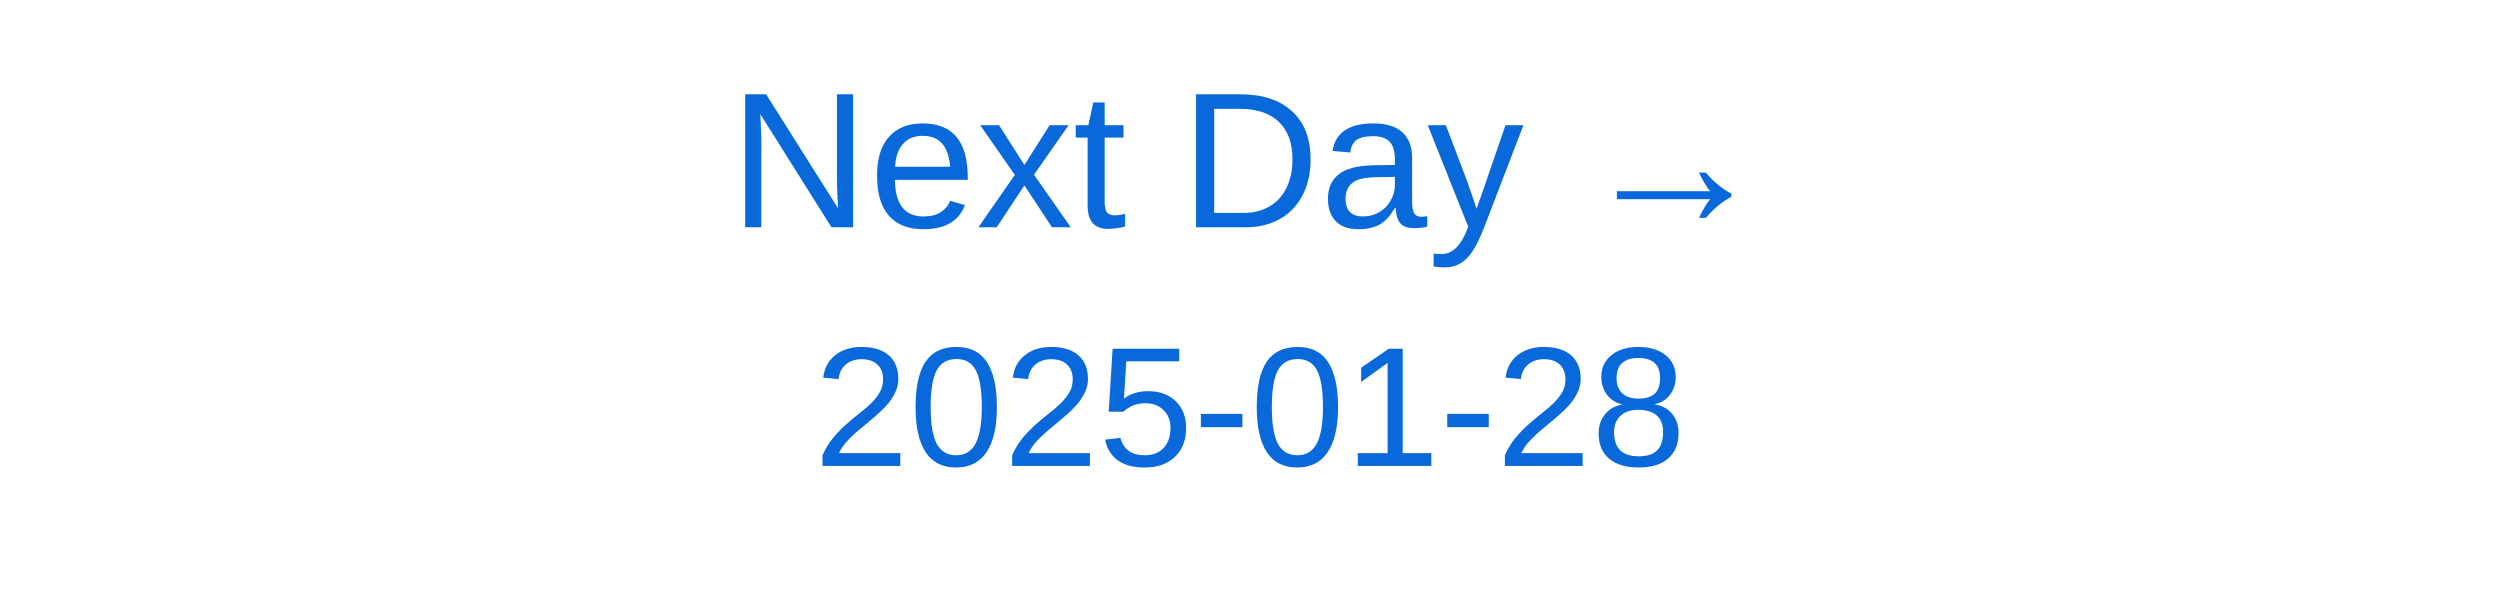
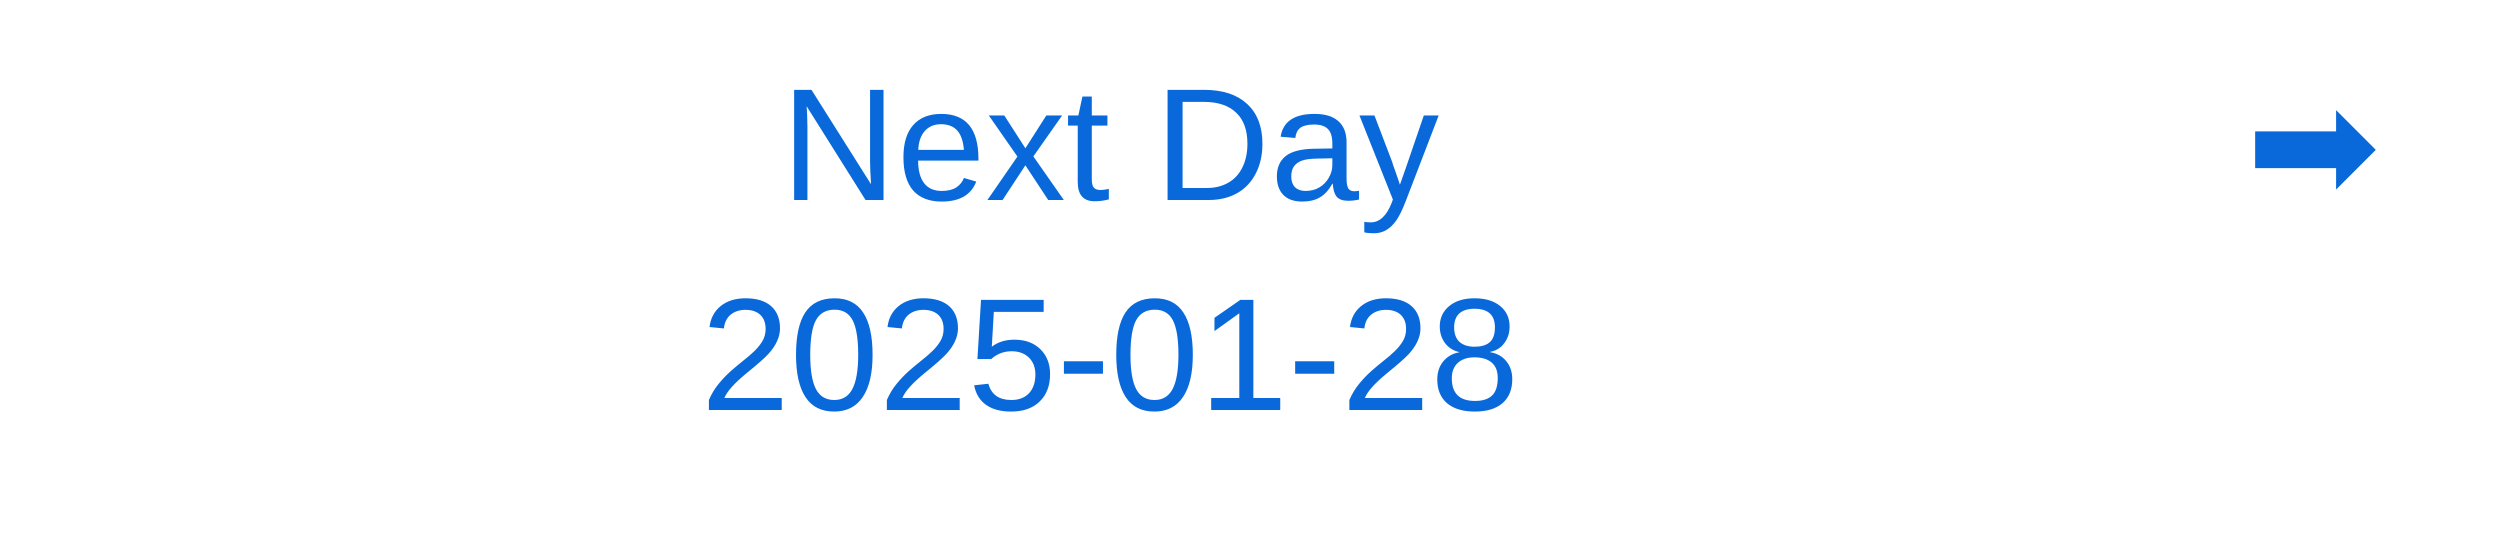
- <svg xmlns="http://www.w3.org/2000/svg" width="220" height="54" viewBox="0 0 220 54" fill="none" role="img" aria-label="Next Day → 2025-01-28">
-   <rect width="220" height="54" fill="transparent" />
-   <text x="110.0" y="20" text-anchor="middle" font-family="Arial, sans-serif" font-size="17" fill="#0969da">Next Day →</text>
-   <text x="110.0" y="41" text-anchor="middle" font-family="Arial, sans-serif" font-size="15" fill="#0969da">2025-01-28</text>
+ <svg xmlns="http://www.w3.org/2000/svg" width="250" height="54" viewBox="0 0 250 54" fill="none" role="img" aria-label="Next Day 2025-01-28">
+   <rect width="250" height="54" fill="transparent" />
+   <text x="238" y="20" text-anchor="end" font-family="Arial, sans-serif" font-size="16" fill="#0969da">➡</text>
+   <text x="111.0" y="20" text-anchor="middle" font-family="Arial, sans-serif" font-size="16" fill="#0969da">Next Day</text>
+   <text x="111.0" y="41" text-anchor="middle" font-family="Arial, sans-serif" font-size="16" fill="#0969da">2025-01-28</text>
</svg>
